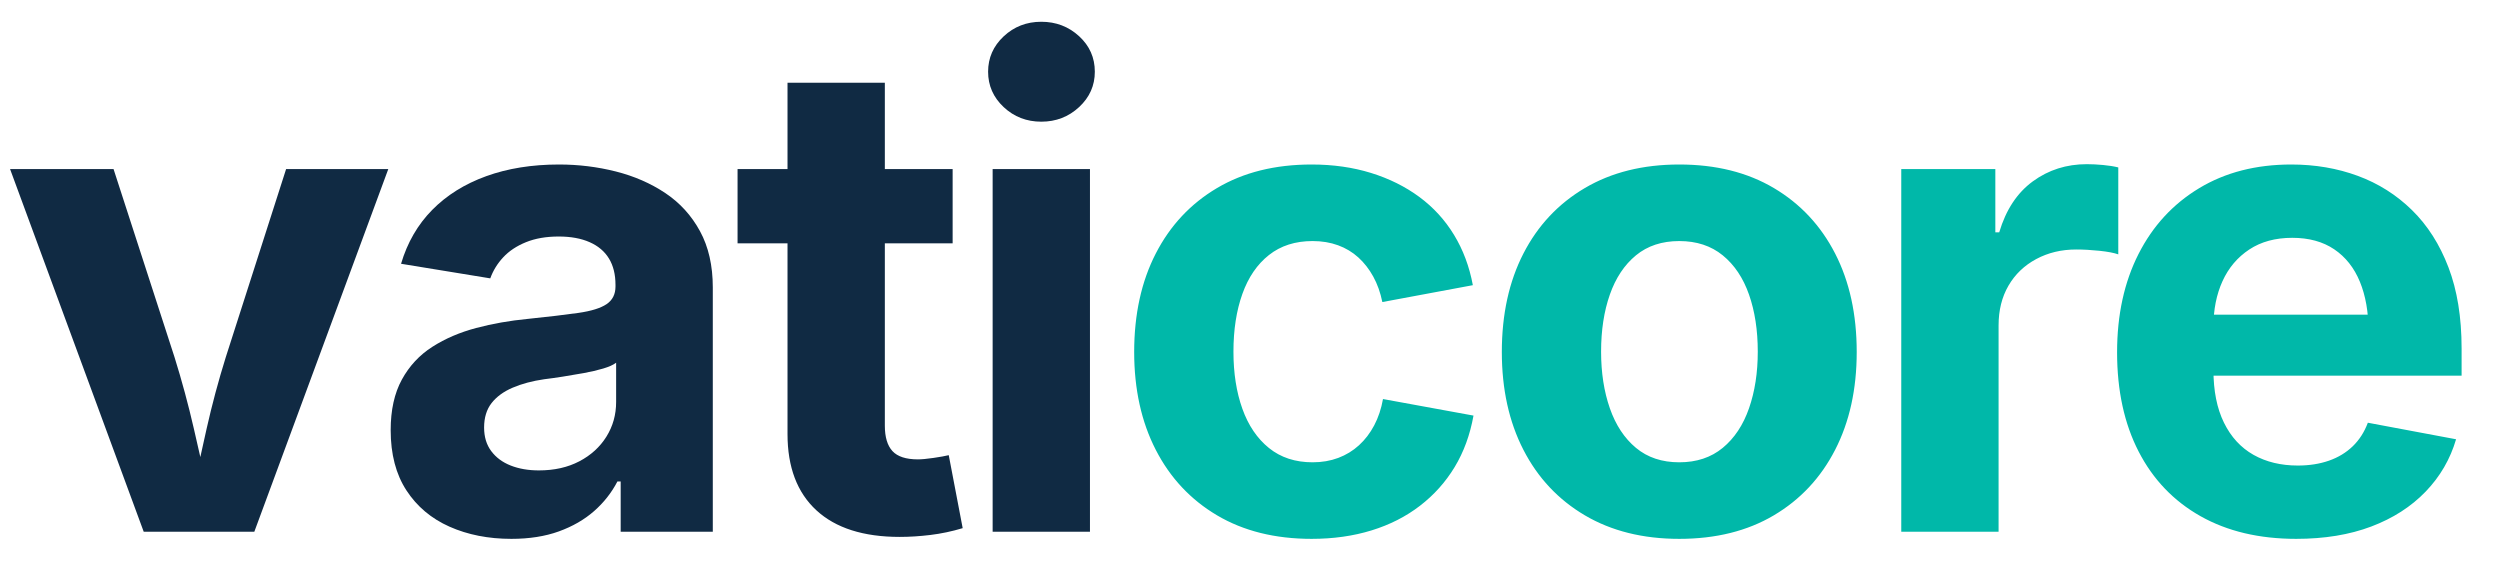
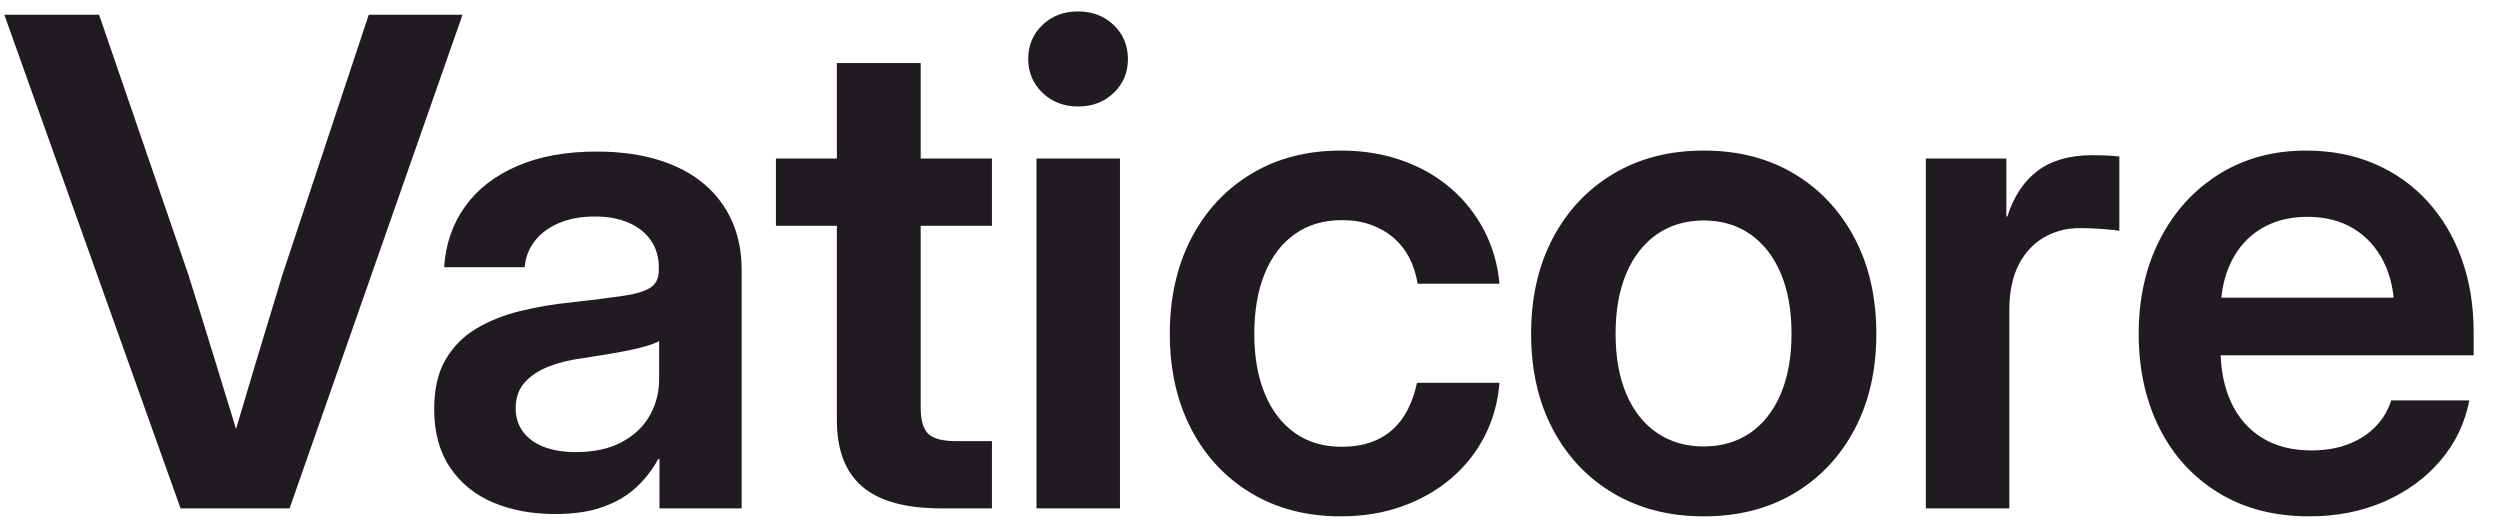
- <svg xmlns="http://www.w3.org/2000/svg" viewBox="0 0 376.3 86.0" width="376" height="86" role="img" aria-label="Vaticore">
-   <path d="M21.631 80.0 1.514 25.41H17.09L26.27 53.73Q27.93 59.053 29.175 64.473Q30.42 69.893 31.738 75.703H28.613Q29.883 69.893 31.104 64.473Q32.324 59.053 33.984 53.73L43.066 25.41H58.447L38.281 80.0Z M76.969 81.074Q71.793 81.074 67.667 79.243Q63.541 77.412 61.173 73.774Q58.805 70.137 58.805 64.717Q58.805 60.176 60.489 57.1Q62.174 54.023 65.079 52.168Q67.984 50.312 71.671 49.336Q75.357 48.359 79.41 47.969Q84.146 47.48 87.052 47.065Q89.957 46.65 91.3 45.747Q92.643 44.844 92.643 43.086V42.842Q92.643 40.498 91.666 38.887Q90.689 37.275 88.761 36.421Q86.832 35.566 84.098 35.566Q81.266 35.566 79.166 36.421Q77.066 37.275 75.748 38.691Q74.43 40.107 73.795 41.865L60.367 39.668Q61.783 34.883 65.055 31.562Q68.326 28.242 73.185 26.484Q78.043 24.727 84.146 24.727Q88.541 24.727 92.691 25.776Q96.842 26.826 100.138 29.023Q103.434 31.221 105.362 34.761Q107.291 38.301 107.291 43.232V80.0H93.424V72.432H92.936Q91.617 74.971 89.42 76.899Q87.223 78.828 84.122 79.951Q81.021 81.074 76.969 81.074ZM81.119 70.771Q84.586 70.771 87.198 69.404Q89.811 68.037 91.275 65.693Q92.74 63.35 92.74 60.469V54.561Q92.105 55.049 90.787 55.439Q89.469 55.83 87.857 56.123Q86.246 56.416 84.684 56.66Q83.121 56.904 81.9 57.051Q79.215 57.441 77.164 58.32Q75.113 59.199 73.99 60.64Q72.867 62.08 72.867 64.326Q72.867 66.426 73.941 67.866Q75.016 69.307 76.871 70.039Q78.727 70.771 81.119 70.771Z M143.391 25.41V36.592H111.018V25.41ZM118.537 12.422H133.186V64.033Q133.186 66.621 134.333 67.866Q135.48 69.111 138.166 69.111Q138.996 69.111 140.51 68.892Q142.023 68.672 142.805 68.477L144.904 79.463Q142.463 80.195 140.046 80.488Q137.629 80.781 135.432 80.781Q127.229 80.781 122.883 76.777Q118.537 72.773 118.537 65.303Z M149.412 80.0V25.41H164.061V80.0ZM156.736 18.281Q153.416 18.281 151.072 16.084Q148.729 13.887 148.729 10.762Q148.729 7.637 151.072 5.439Q153.416 3.242 156.736 3.242Q160.057 3.242 162.425 5.415Q164.793 7.588 164.793 10.762Q164.793 13.887 162.425 16.084Q160.057 18.281 156.736 18.281Z" fill="#102A43" />
-   <path d="M197.426 81.074Q189.174 81.074 183.192 77.534Q177.211 73.994 173.964 67.671Q170.717 61.348 170.717 52.949Q170.717 44.453 173.964 38.13Q177.211 31.807 183.192 28.267Q189.174 24.727 197.426 24.727Q202.26 24.727 206.361 25.996Q210.463 27.266 213.637 29.609Q216.811 31.953 218.861 35.322Q220.912 38.691 221.693 42.891L208.07 45.43Q207.631 43.281 206.703 41.597Q205.775 39.912 204.457 38.716Q203.139 37.52 201.405 36.885Q199.672 36.25 197.572 36.25Q193.666 36.25 191.005 38.35Q188.344 40.449 187.001 44.209Q185.658 47.969 185.658 52.9Q185.658 57.734 187.001 61.494Q188.344 65.254 191.005 67.402Q193.666 69.551 197.572 69.551Q199.672 69.551 201.43 68.892Q203.188 68.232 204.555 66.987Q205.922 65.742 206.85 63.984Q207.777 62.227 208.168 60.029L221.791 62.52Q221.01 66.865 218.959 70.259Q216.908 73.652 213.734 76.094Q210.561 78.535 206.435 79.805Q202.309 81.074 197.426 81.074Z M252.764 81.074Q244.561 81.074 238.555 77.534Q232.549 73.994 229.302 67.671Q226.055 61.348 226.055 52.949Q226.055 44.453 229.302 38.13Q232.549 31.807 238.555 28.267Q244.561 24.727 252.764 24.727Q261.016 24.727 266.997 28.267Q272.979 31.807 276.226 38.13Q279.473 44.453 279.473 52.949Q279.473 61.348 276.226 67.671Q272.979 73.994 266.997 77.534Q261.016 81.074 252.764 81.074ZM252.764 69.551Q256.67 69.551 259.307 67.378Q261.943 65.205 263.262 61.421Q264.58 57.637 264.58 52.9Q264.58 48.066 263.262 44.307Q261.943 40.547 259.307 38.398Q256.67 36.25 252.764 36.25Q248.857 36.25 246.245 38.398Q243.633 40.547 242.314 44.307Q240.996 48.066 240.996 52.9Q240.996 57.637 242.314 61.421Q243.633 65.205 246.245 67.378Q248.857 69.551 252.764 69.551Z M286.178 80.0V25.41H300.338V34.932H300.924Q302.438 29.854 305.978 27.266Q309.518 24.678 314.107 24.678Q315.23 24.678 316.549 24.8Q317.867 24.922 318.844 25.166V38.252Q317.867 37.91 316.012 37.715Q314.156 37.52 312.496 37.52Q309.176 37.52 306.49 38.96Q303.805 40.4 302.315 42.964Q300.826 45.527 300.826 48.945V80.0Z M345.617 81.074Q337.268 81.074 331.213 77.656Q325.158 74.238 321.911 67.939Q318.664 61.641 318.664 52.998Q318.664 44.551 321.887 38.203Q325.109 31.855 331.018 28.291Q336.926 24.727 344.885 24.727Q350.256 24.727 354.895 26.436Q359.533 28.145 363.049 31.587Q366.564 35.029 368.542 40.205Q370.52 45.381 370.52 52.412V56.514H324.67V47.334H363.342L356.506 49.775Q356.506 45.527 355.212 42.378Q353.918 39.229 351.354 37.495Q348.791 35.762 345.031 35.762Q341.223 35.762 338.562 37.52Q335.9 39.277 334.533 42.28Q333.166 45.283 333.166 49.141V55.635Q333.166 60.371 334.753 63.594Q336.34 66.816 339.196 68.428Q342.053 70.039 345.861 70.039Q348.449 70.039 350.549 69.307Q352.648 68.574 354.138 67.134Q355.627 65.693 356.408 63.594L369.689 66.084Q368.371 70.576 365.1 73.97Q361.828 77.363 356.921 79.219Q352.014 81.074 345.617 81.074Z" fill="#00B8A9" />
+ <svg xmlns="http://www.w3.org/2000/svg" viewBox="0 0 368.43 76.75" width="368" height="77" role="img" aria-label="Vaticore">
+   <path fill="#201B21" d="M26.611 74.754 0.635 2.0H14.6L27.734 40.232Q29.492 45.799 31.689 52.952Q33.887 60.105 36.67 69.188H32.959Q35.645 60.105 37.793 52.952Q39.941 45.799 41.65 40.232L54.346 2.0H68.164L42.676 74.754Z M81.808 75.584Q76.681 75.584 72.653 73.875Q68.624 72.166 66.305 68.699Q63.986 65.232 63.986 60.105Q63.986 55.711 65.646 52.854Q67.306 49.998 70.138 48.289Q72.97 46.58 76.632 45.677Q80.294 44.773 84.249 44.383Q89.034 43.846 91.842 43.431Q94.65 43.016 95.87 42.21Q97.091 41.404 97.091 39.646V39.256Q97.091 37.01 95.968 35.325Q94.845 33.641 92.721 32.688Q90.597 31.736 87.667 31.736Q84.689 31.736 82.418 32.688Q80.148 33.641 78.829 35.325Q77.511 37.01 77.316 39.207H65.45Q65.792 34.08 68.551 30.247Q71.31 26.414 76.241 24.29Q81.173 22.166 87.911 22.166Q92.941 22.166 96.92 23.362Q100.9 24.559 103.658 26.854Q106.417 29.148 107.858 32.371Q109.298 35.594 109.298 39.598V74.754H97.189V67.479H96.993Q95.773 69.773 93.82 71.604Q91.866 73.436 88.937 74.51Q86.007 75.584 81.808 75.584ZM84.835 66.453Q88.888 66.453 91.622 64.988Q94.357 63.523 95.748 61.082Q97.14 58.641 97.14 55.662V50.096Q96.554 50.438 95.431 50.779Q94.308 51.121 92.77 51.438Q91.232 51.756 89.449 52.049Q87.667 52.342 85.763 52.635Q83.126 52.977 80.904 53.831Q78.683 54.686 77.34 56.175Q75.997 57.664 75.997 60.008Q75.997 62.01 77.096 63.475Q78.195 64.939 80.172 65.696Q82.15 66.453 84.835 66.453Z M146.184 23.191V33.104H114.348V23.191ZM123.332 9.129H135.686V59.959Q135.686 62.693 136.809 63.768Q137.932 64.842 140.911 64.842Q142.131 64.842 143.694 64.842Q145.256 64.842 146.184 64.842V74.754Q144.914 74.754 142.839 74.754Q140.764 74.754 138.762 74.754Q130.852 74.754 127.092 71.556Q123.332 68.357 123.332 61.766Z M152.748 74.754V23.191H165.052V74.754ZM158.9 15.525Q155.726 15.525 153.627 13.499Q151.527 11.473 151.527 8.494Q151.527 5.516 153.627 3.514Q155.726 1.512 158.851 1.512Q162.025 1.512 164.125 3.514Q166.224 5.516 166.224 8.543Q166.224 11.521 164.125 13.523Q162.025 15.525 158.9 15.525Z M197.593 75.926Q190.073 75.926 184.385 72.508Q178.696 69.09 175.547 63.035Q172.397 56.98 172.397 49.021Q172.397 41.062 175.547 34.983Q178.696 28.904 184.385 25.462Q190.073 22.02 197.593 22.02Q202.475 22.02 206.577 23.46Q210.679 24.9 213.755 27.537Q216.831 30.174 218.711 33.763Q220.591 37.352 220.981 41.648H208.921Q208.579 39.549 207.7 37.84Q206.821 36.131 205.381 34.886Q203.94 33.641 202.036 32.957Q200.132 32.273 197.739 32.273Q193.735 32.273 190.83 34.324Q187.925 36.375 186.387 40.135Q184.848 43.895 184.848 49.021Q184.848 54.1 186.387 57.835Q187.925 61.57 190.805 63.621Q193.686 65.672 197.739 65.672Q200.132 65.672 202.012 65.013Q203.891 64.354 205.259 63.108Q206.626 61.863 207.505 60.105Q208.384 58.348 208.823 56.248H220.981Q220.639 60.496 218.808 64.085Q216.977 67.674 213.852 70.335Q210.727 72.996 206.601 74.461Q202.475 75.926 197.593 75.926Z M251.08 75.926Q243.512 75.926 237.774 72.532Q232.037 69.139 228.839 63.084Q225.641 57.029 225.641 49.021Q225.641 41.014 228.839 34.935Q232.037 28.855 237.774 25.438Q243.512 22.02 251.08 22.02Q258.697 22.02 264.41 25.438Q270.123 28.855 273.321 34.935Q276.52 41.014 276.52 49.021Q276.52 57.029 273.321 63.084Q270.123 69.139 264.41 72.532Q258.697 75.926 251.08 75.926ZM251.08 65.623Q255.035 65.623 257.94 63.621Q260.846 61.619 262.433 57.884Q264.02 54.148 264.02 49.021Q264.02 43.846 262.433 40.11Q260.846 36.375 257.94 34.349Q255.035 32.322 251.08 32.322Q247.125 32.322 244.195 34.349Q241.266 36.375 239.679 40.11Q238.092 43.846 238.092 49.021Q238.092 54.197 239.679 57.908Q241.266 61.619 244.195 63.621Q247.125 65.623 251.08 65.623Z M283.816 74.754V23.191H295.681V31.736H295.827Q297.243 27.293 300.295 24.998Q303.347 22.703 308.327 22.703Q309.597 22.703 310.598 22.752Q311.599 22.801 312.331 22.898V33.836Q311.696 33.738 310.036 33.592Q308.376 33.445 306.521 33.445Q303.64 33.445 301.272 34.788Q298.904 36.131 297.512 38.816Q296.12 41.502 296.12 45.555V74.754Z M340.33 75.926Q332.616 75.926 326.952 72.459Q321.288 68.992 318.236 62.913Q315.184 56.834 315.184 49.021Q315.184 41.16 318.333 35.057Q321.483 28.953 327.049 25.486Q332.616 22.02 339.842 22.02Q345.409 22.02 349.95 23.973Q354.491 25.926 357.762 29.515Q361.034 33.104 362.791 38.011Q364.549 42.918 364.549 48.826V52.195H320.067V43.699H358.397L352.879 45.994Q352.879 41.6 351.292 38.426Q349.705 35.252 346.849 33.519Q343.993 31.785 340.038 31.785Q336.131 31.785 333.25 33.519Q330.37 35.252 328.807 38.426Q327.245 41.6 327.245 45.994V51.316Q327.245 55.76 328.807 59.129Q330.37 62.498 333.372 64.354Q336.375 66.209 340.623 66.209Q343.7 66.209 346.092 65.281Q348.485 64.354 350.096 62.693Q351.707 61.033 352.391 58.836H363.914Q362.938 63.865 359.642 67.723Q356.346 71.58 351.366 73.753Q346.385 75.926 340.33 75.926Z" />
</svg>
